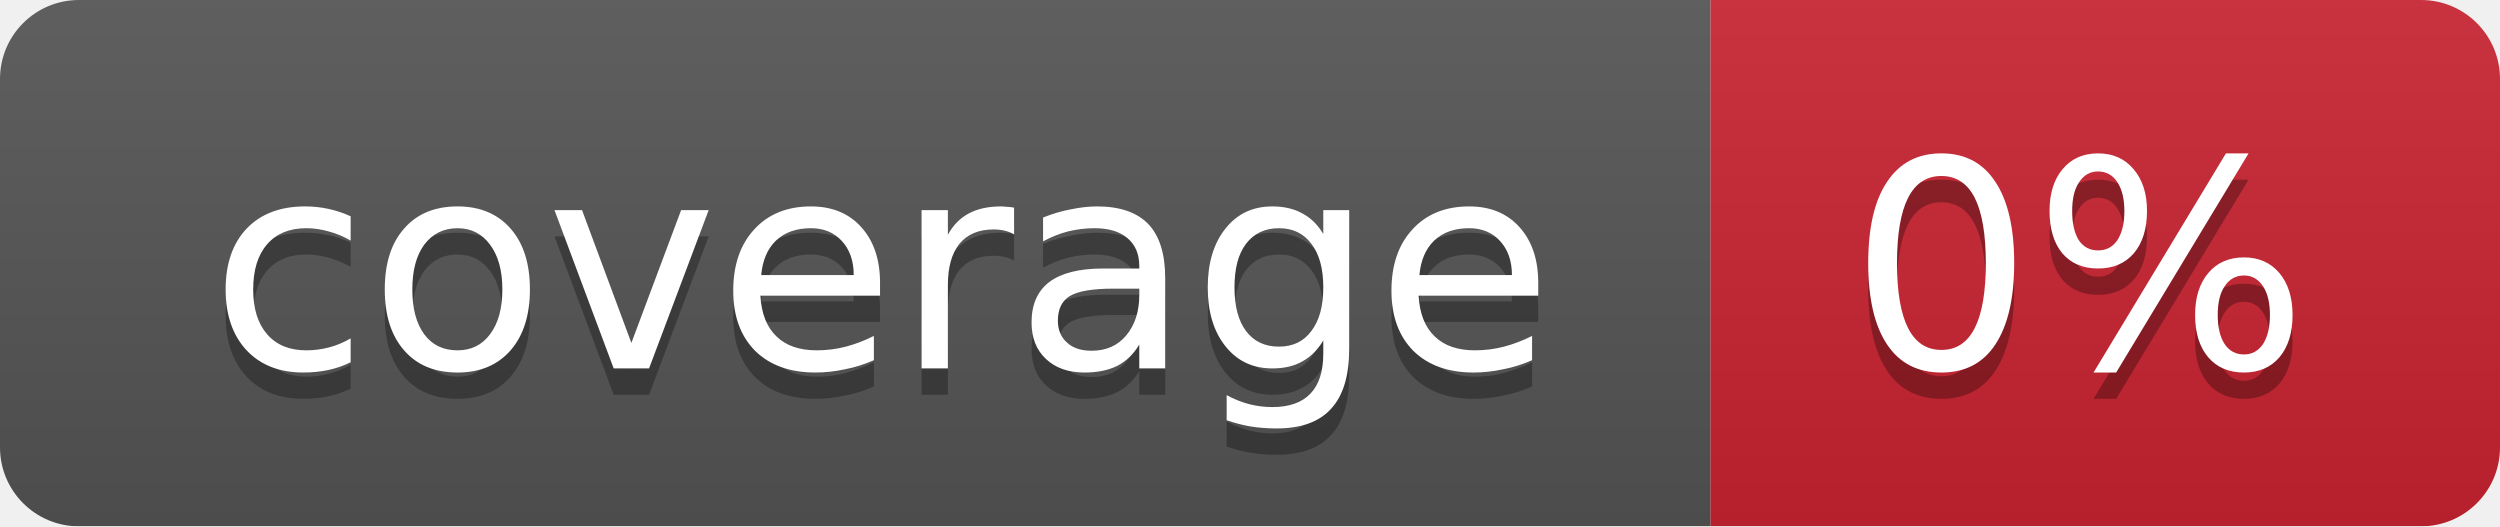
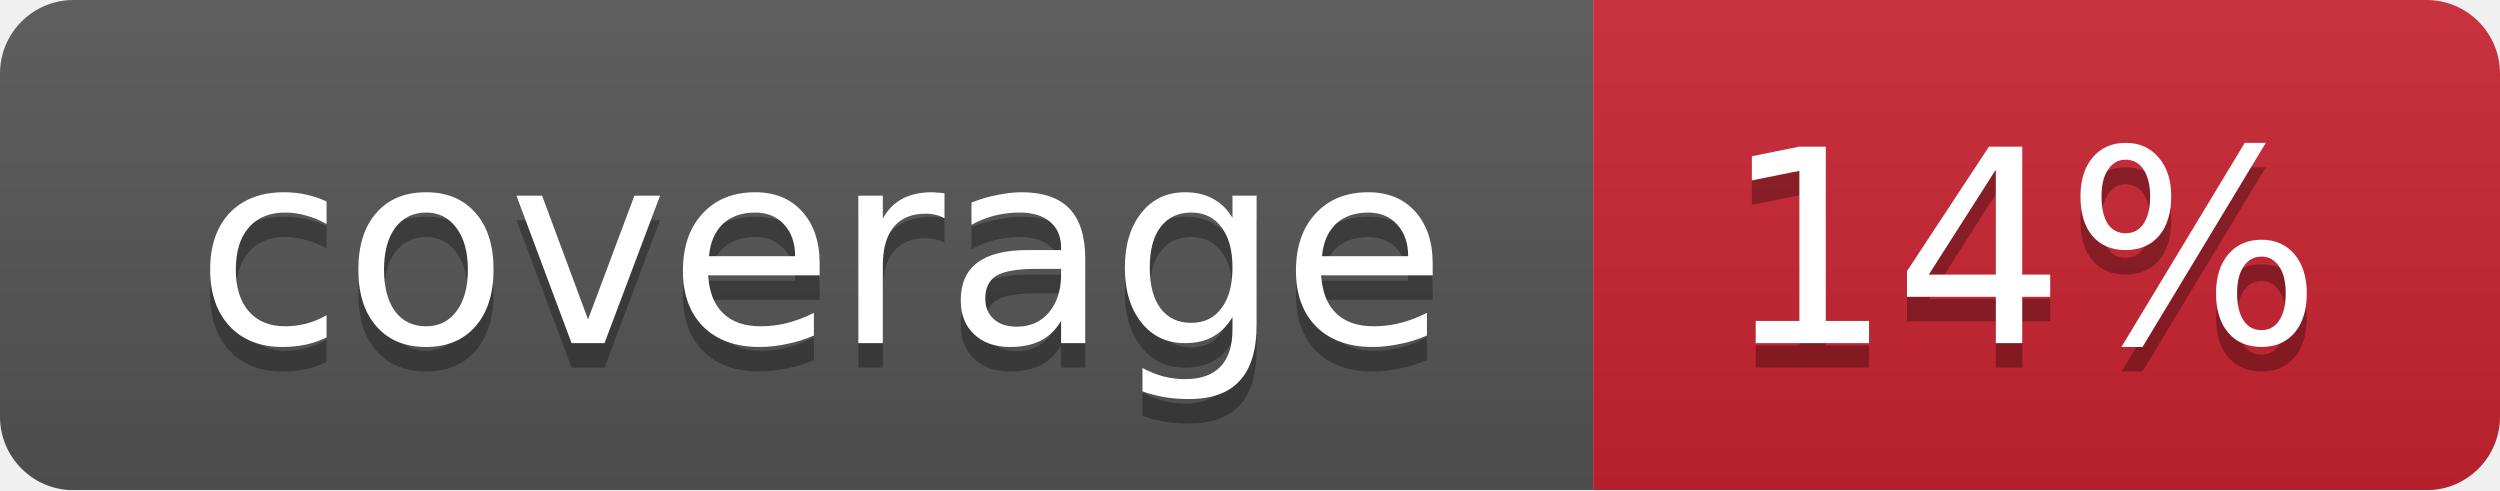
- <svg xmlns="http://www.w3.org/2000/svg" width="95" height="20">
+ <svg xmlns="http://www.w3.org/2000/svg" width="102" height="20">
  <linearGradient id="smooth" x2="0" y2="100%">
    <stop offset="0" stop-color="#bbb" stop-opacity=".1" />
    <stop offset="1" stop-opacity=".1" />
  </linearGradient>
  <mask id="round">
-     <rect width="95" height="20" rx="3" fill="#fff" />
+     <rect width="102" height="20" rx="3" fill="#fff" />
  </mask>
  <g mask="url(#round)">
    <rect width="65" height="20" fill="#555" />
-     <rect x="65" width="30" height="20" fill="#cb2431" />
-     <rect width="95" height="20" fill="url(#smooth)" />
+     <rect x="65" width="37" height="20" fill="#cb2431" />
+     <rect width="102" height="20" fill="url(#smooth)" />
  </g>
  <g fill="#fff" text-anchor="middle" font-family="DejaVu Sans,Verdana,Geneva,sans-serif" font-size="11">
    <text x="33.5" y="15" fill="#010101" fill-opacity=".3">coverage</text>
    <text x="33.5" y="14">coverage</text>
-     <text x="79" y="15" fill="#010101" fill-opacity=".3">0%</text>
-     <text x="79" y="14">0%</text>
+     <text x="82.5" y="15" fill="#010101" fill-opacity=".3">14%</text>
+     <text x="82.5" y="14">14%</text>
  </g>
</svg>
